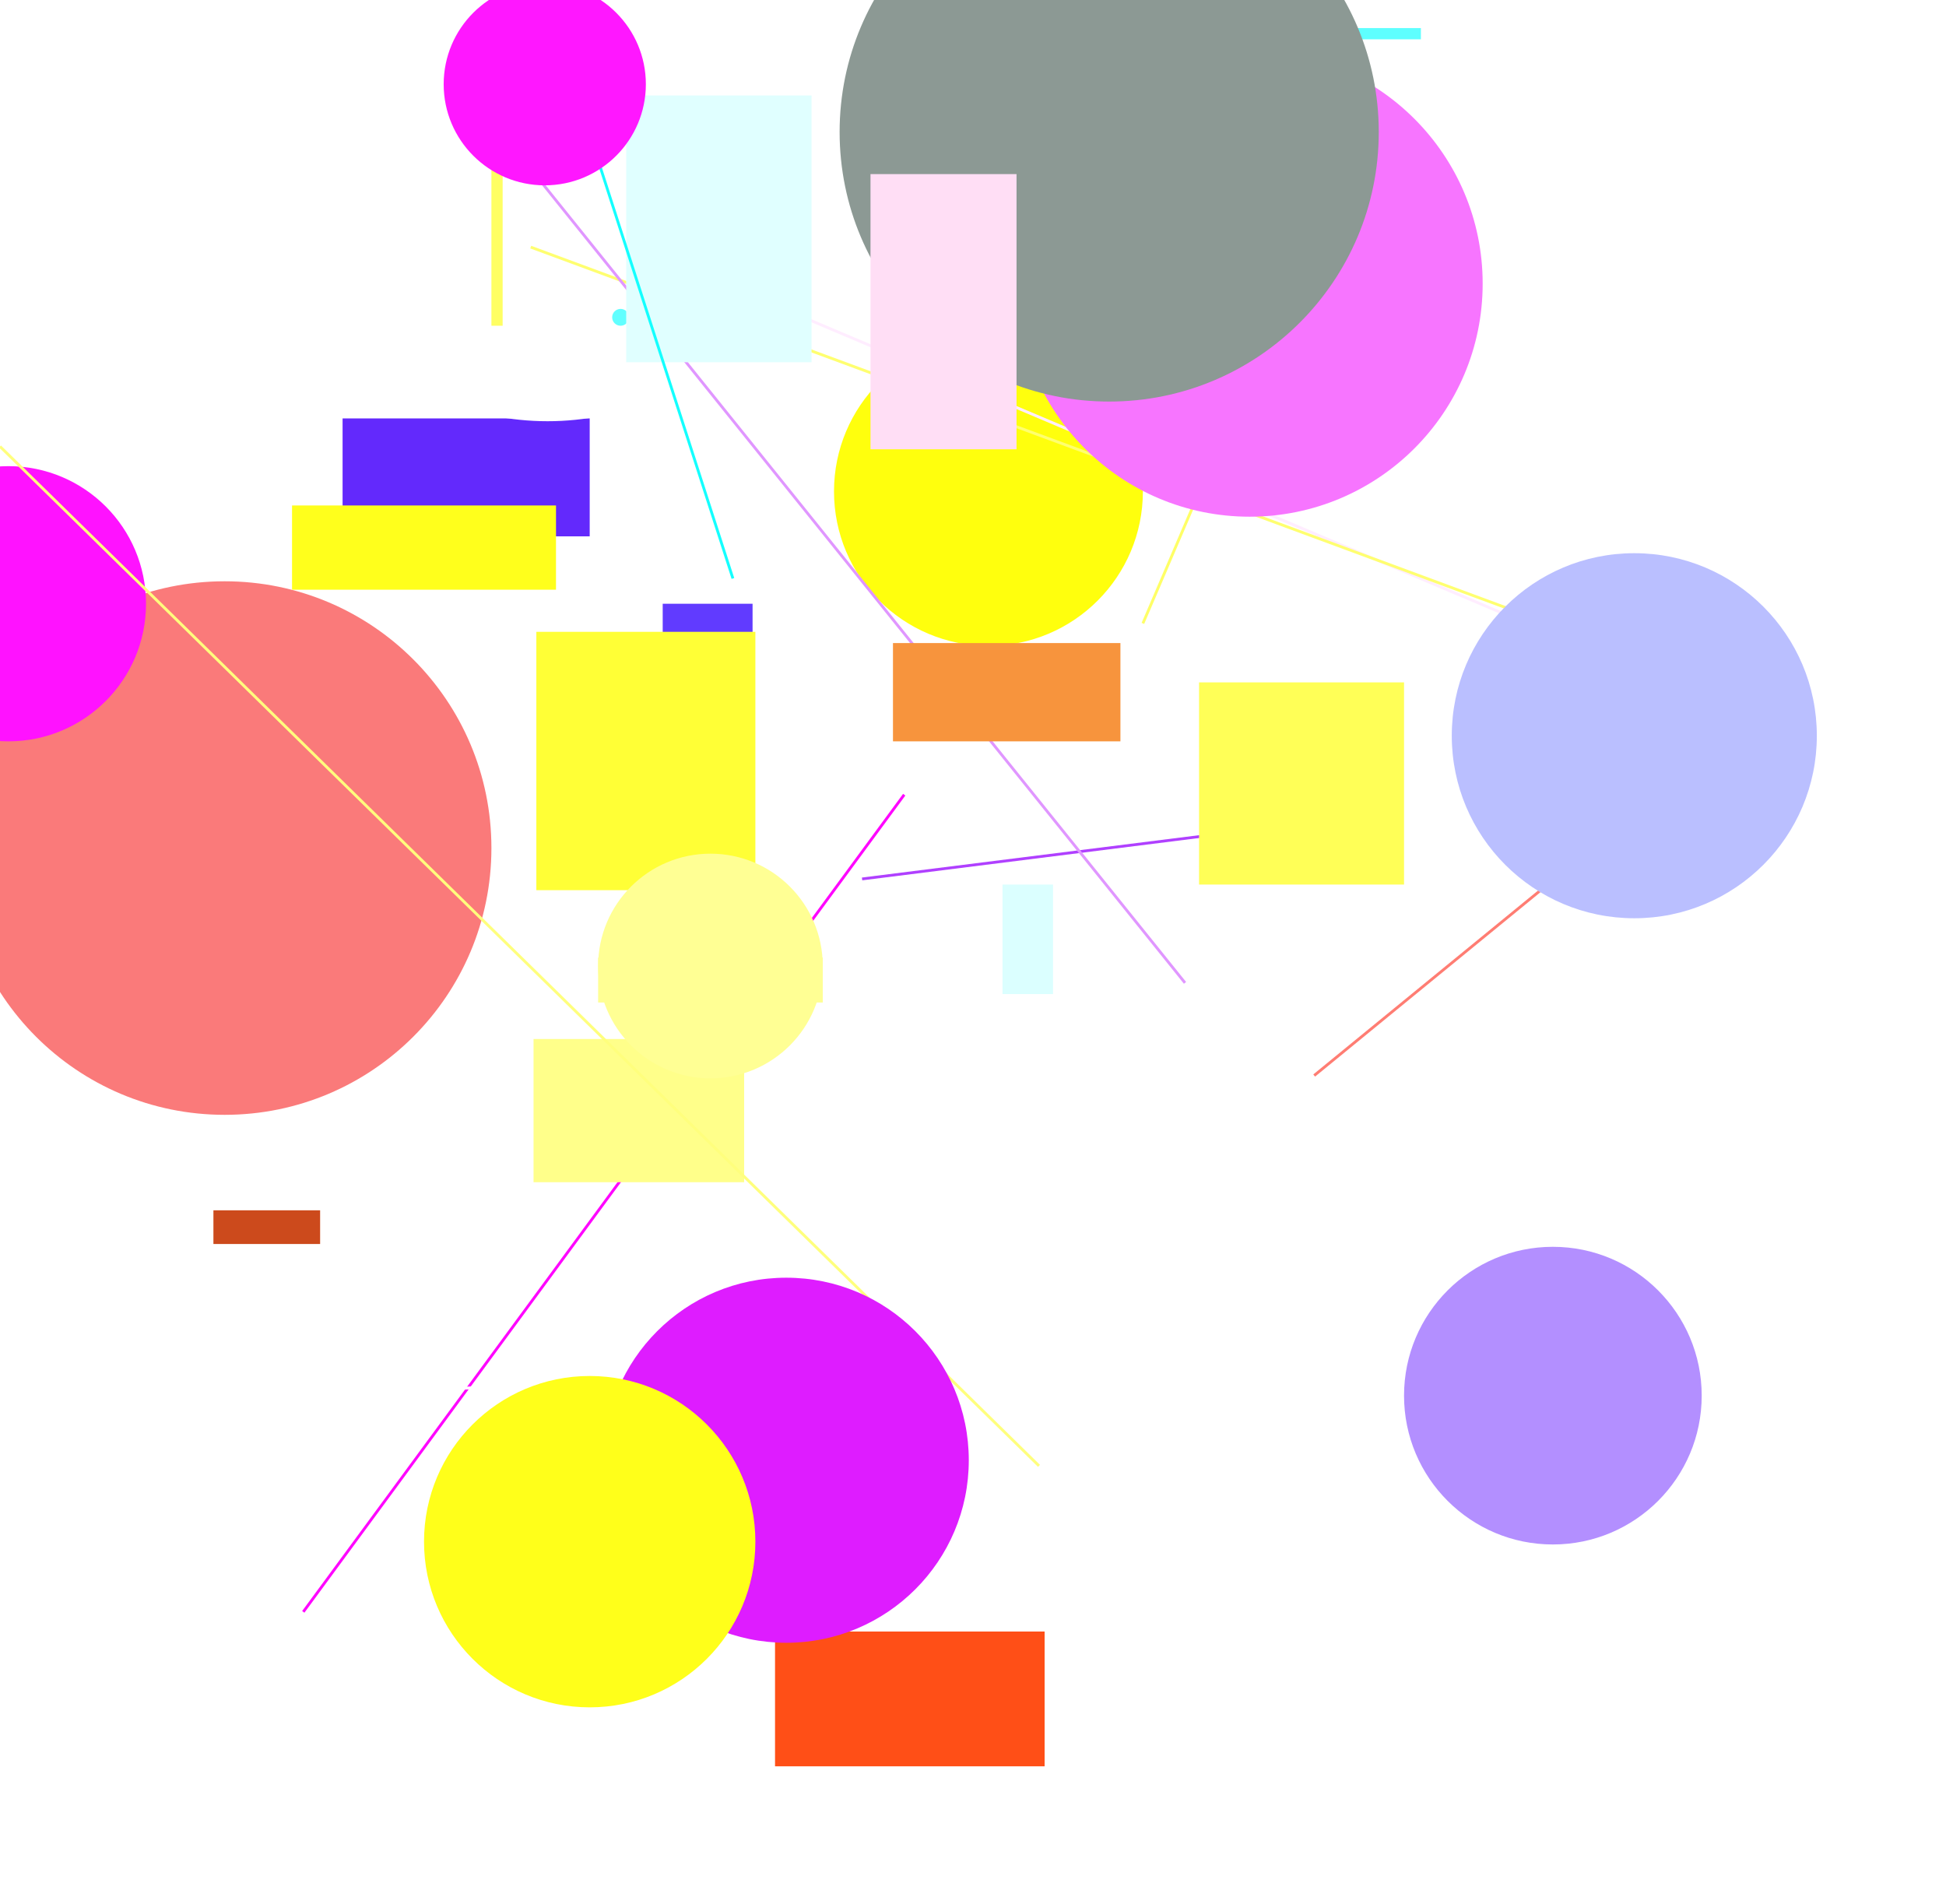
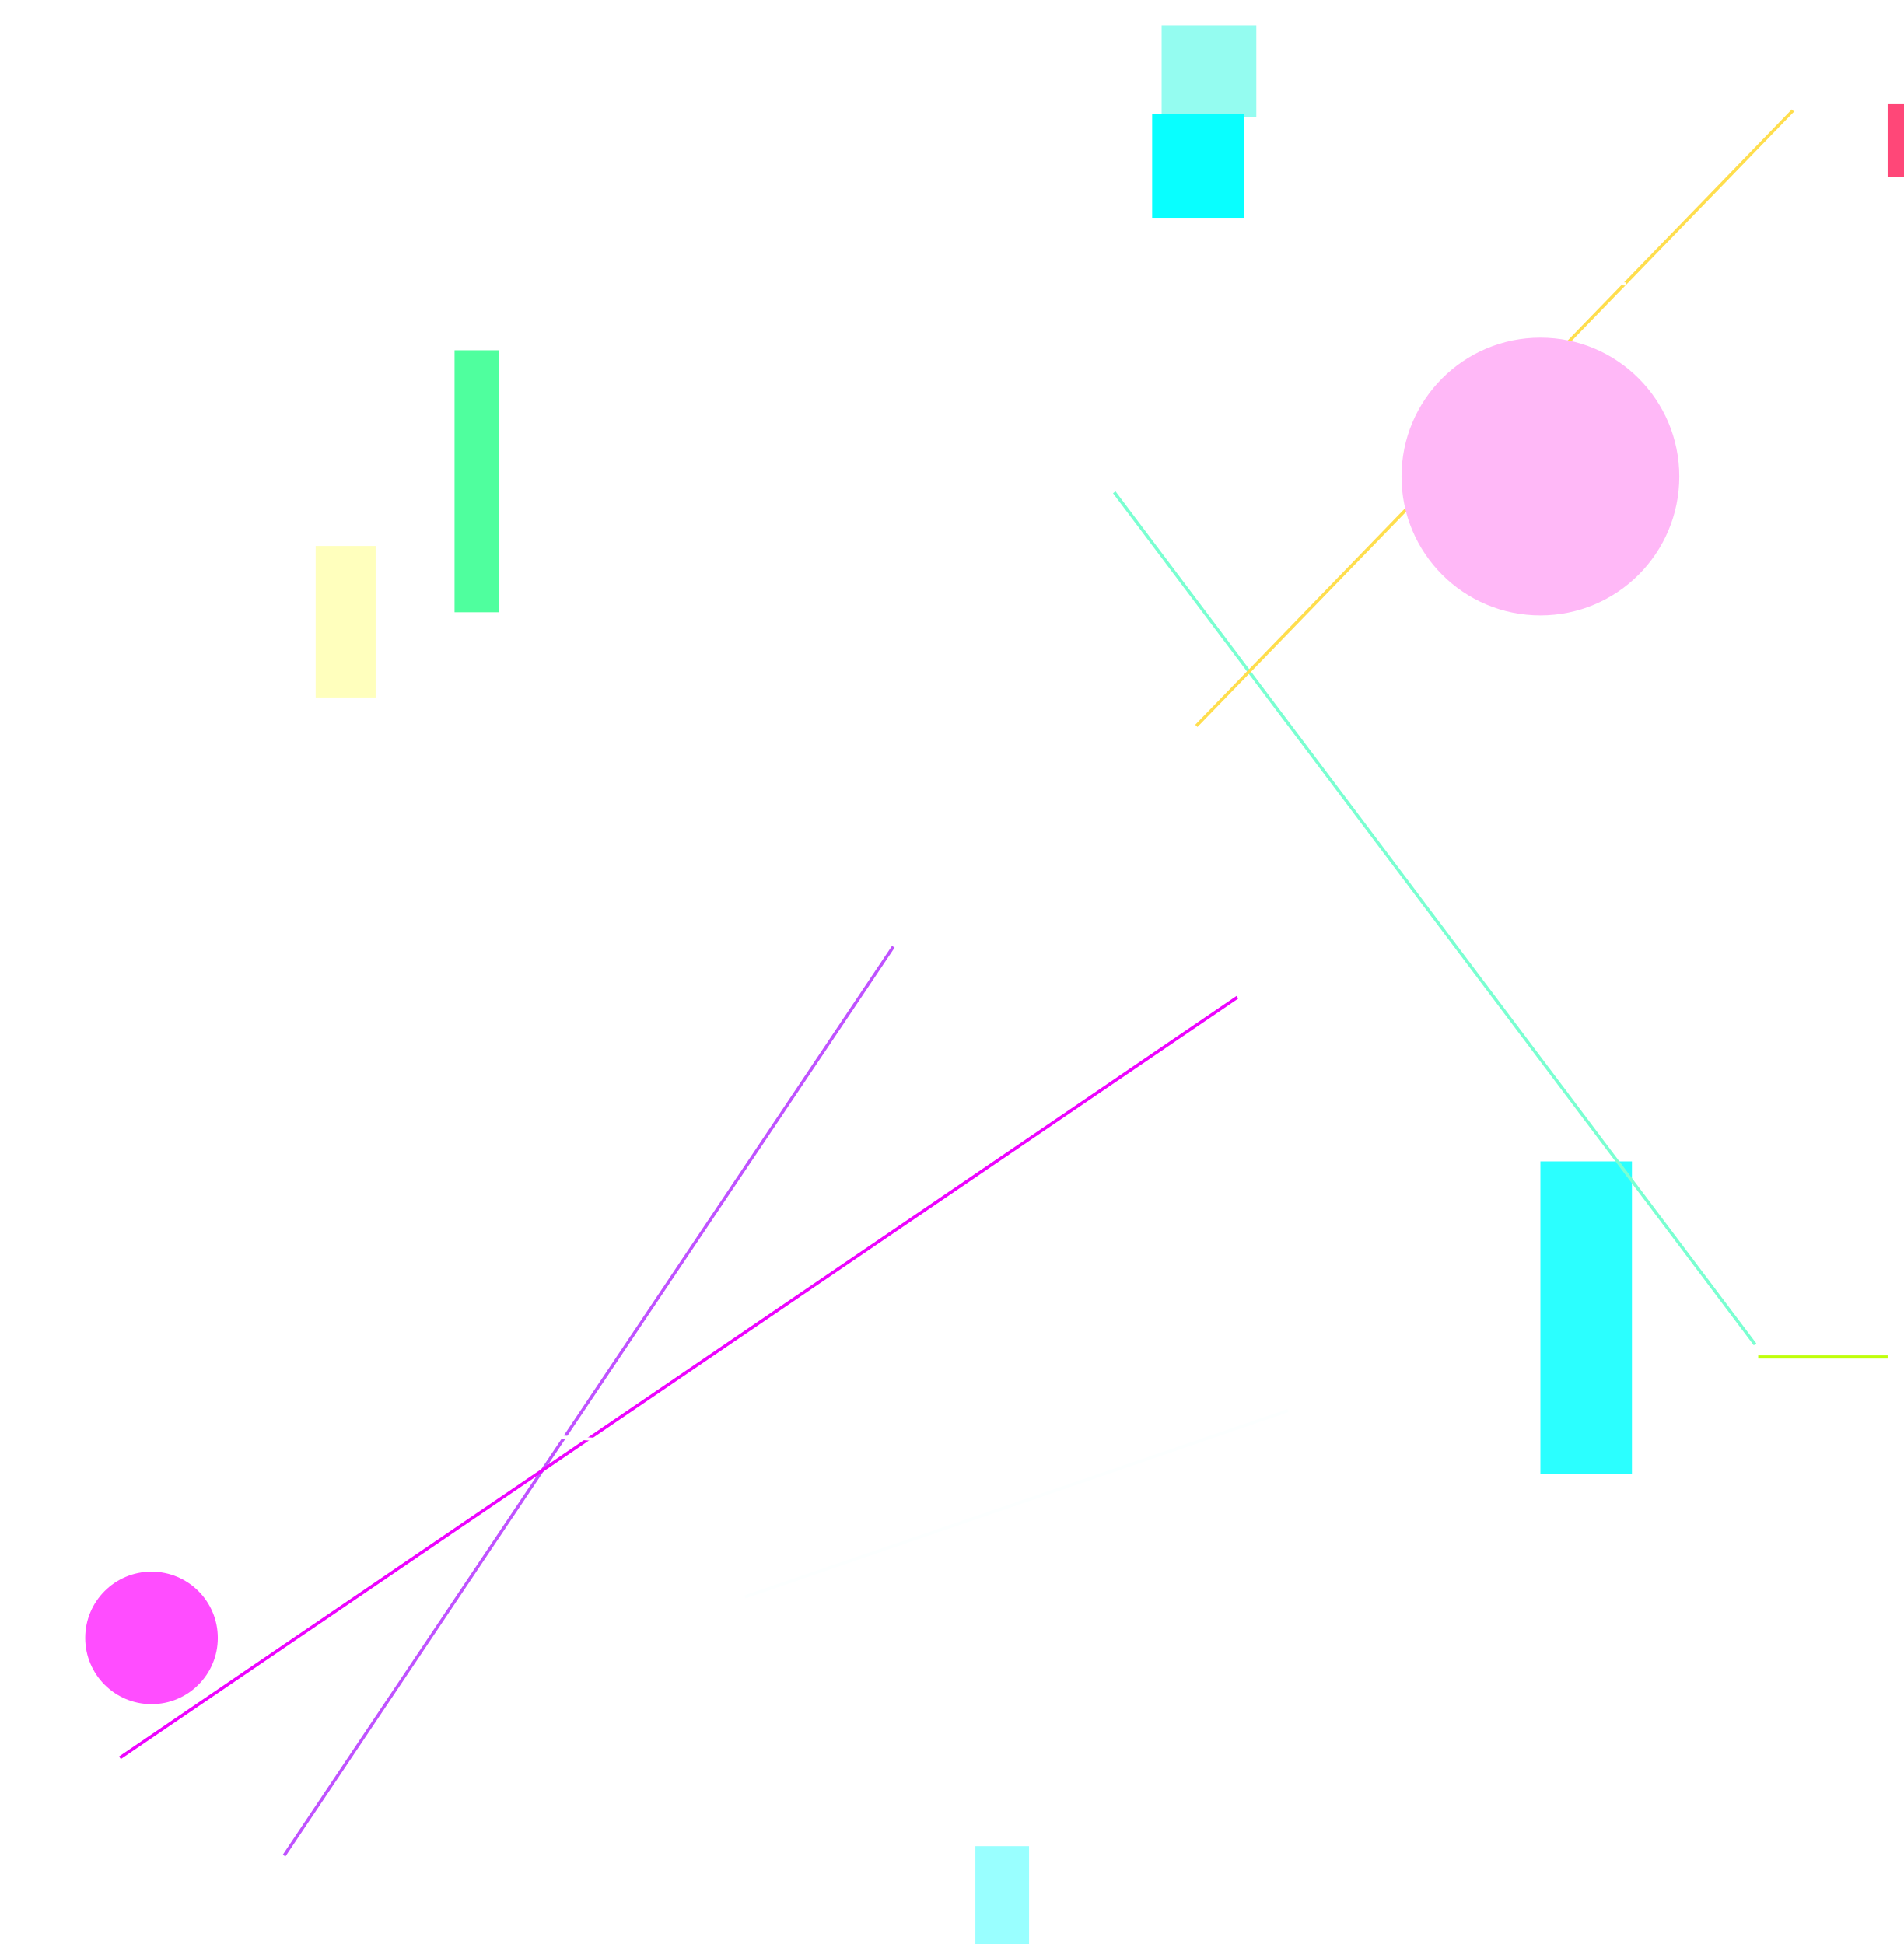
<svg xmlns="http://www.w3.org/2000/svg" baseProfile="tiny" height="100%" version="1.2" width="100%">
  <defs />
-   <rect fill="rgb(37%,100%,100%)" height="4" width="41" x="465" y="10" />
-   <rect fill="rgb(38%,23%,100%)" height="48" width="32" x="236" y="215" />
-   <circle cx="306" cy="163" fill="rgb(100%,100%,100%)" r="40" />
-   <line stroke="rgb(69%,25%,100%)" x1="498" x2="307" y1="289" y2="313" />
-   <circle cx="352" cy="175" fill="rgb(100%,100%,5%)" r="55" />
-   <circle cx="80" cy="302" fill="rgb(98%,48%,48%)" r="95" />
-   <line stroke="rgb(100%,2%,100%)" x1="108" x2="322" y1="574" y2="283" />
-   <line stroke="rgb(100%,93%,100%)" x1="572" x2="227" y1="234" y2="88" />
-   <rect fill="rgb(39%,16%,99%)" height="42" width="88" x="122" y="149" />
-   <rect fill="rgb(80%,29%,11%)" height="12" width="38" x="76" y="431" />
-   <circle cx="195" cy="54" fill="rgb(100%,100%,100%)" r="96" />
-   <line stroke="rgb(100%,100%,44%)" x1="189" x2="546" y1="88" y2="220" />
-   <line stroke="rgb(88%,59%,100%)" x1="422" x2="176" y1="350" y2="44" />
-   <rect fill="rgb(100%,100%,39%)" height="79" width="4" x="175" y="37" />
-   <line stroke="rgb(100%,100%,40%)" x1="446" x2="407" y1="131" y2="222" />
-   <rect fill="rgb(100%,100%,54%)" height="51" width="75" x="190" y="370" />
-   <circle cx="221" cy="113" fill="rgb(38%,100%,100%)" r="3" />
-   <rect fill="rgb(88%,100%,100%)" height="95" width="66" x="223" y="34" />
-   <line stroke="rgb(100%,100%,100%)" x1="152" x2="294" y1="495" y2="488" />
-   <rect fill="rgb(100%,100%,34%)" height="72" width="73" x="427" y="243" />
-   <circle cx="445" cy="101" fill="rgb(97%,46%,100%)" r="83" />
-   <circle cx="3" cy="215" fill="rgb(100%,7%,100%)" r="49" />
-   <rect fill="rgb(100%,31%,9%)" height="48" width="96" x="276" y="581" />
-   <circle cx="395" cy="47" fill="rgb(55%,60%,58%)" r="96" />
-   <line stroke="rgb(8%,100%,100%)" x1="261" x2="202" y1="206" y2="23" />
-   <circle cx="553" cy="497" fill="rgb(70%,56%,100%)" r="53" />
-   <line stroke="rgb(100%,49%,45%)" x1="556" x2="468" y1="311" y2="383" />
-   <rect fill="rgb(100%,100%,58%)" height="16" width="80" x="213" y="341" />
-   <rect fill="rgb(100%,100%,21%)" height="92" width="78" x="191" y="225" />
-   <rect fill="rgb(97%,58%,24%)" height="35" width="81" x="318" y="229" />
-   <circle cx="194" cy="30" fill="rgb(100%,9%,100%)" r="36" />
-   <rect fill="rgb(100%,87%,96%)" height="98" width="52" x="310" y="62" />
-   <rect fill="rgb(86%,100%,100%)" height="39" width="18" x="357" y="315" />
-   <line stroke="rgb(100%,100%,49%)" x1="0" x2="370" y1="159" y2="522" />
-   <circle cx="253" cy="344" fill="rgb(100%,100%,58%)" r="40" />
-   <circle cx="582" cy="262" fill="rgb(73%,75%,100%)" r="65" />
-   <rect fill="rgb(100%,100%,11%)" height="30" width="94" x="104" y="180" />
-   <circle cx="280" cy="520" fill="rgb(87%,11%,100%)" r="65" />
-   <circle cx="210" cy="549" fill="rgb(100%,100%,10%)" r="59" />
+   <line stroke="rgb(75%,32%,100%)" x1="283" x2="90" y1="300" y2="588" />
+   <line stroke="rgb(93%,1%,100%)" x1="38" x2="392" y1="557" y2="316" />
+   <line stroke="rgb(100%,100%,100%)" x1="598" x2="91" y1="486" y2="449" />
+   <rect fill="rgb(17%,100%,100%)" height="99" width="29" x="488" y="368" />
+   <line stroke="rgb(99%,100%,100%)" x1="408" x2="236" y1="447" y2="506" />
+   <rect fill="rgb(100%,100%,100%)" height="5" width="21" x="241" y="35" />
+   <line stroke="rgb(48%,100%,82%)" x1="353" x2="556" y1="156" y2="426" />
+   <line stroke="rgb(100%,87%,30%)" x1="379" x2="568" y1="230" y2="35" />
+   <circle cx="48" cy="519" fill="rgb(100%,30%,100%)" r="21" />
+   <rect fill="rgb(58%,99%,94%)" height="29" width="30" x="368" y="8" />
+   <line stroke="rgb(75%,100%,4%)" x1="557" x2="598" y1="430" y2="430" />
+   <circle cx="488" cy="151" fill="rgb(100%,72%,97%)" r="44" />
+   <rect fill="rgb(100%,28%,47%)" height="23" width="32" x="598" y="33" />
+   <circle cx="354" cy="395" fill="rgb(100%,100%,100%)" r="43" />
+   <rect fill="rgb(31%,100%,62%)" height="83" width="14" x="144" y="111" />
+   <rect fill="rgb(3%,100%,100%)" height="33" width="29" x="365" y="36" />
+   <line stroke="rgb(100%,100%,100%)" x1="422" x2="515" y1="84" y2="90" />
+   <rect fill="rgb(100%,100%,74%)" height="48" width="19" x="100" y="173" />
+   <rect fill="rgb(100%,100%,100%)" height="98" width="35" x="575" y="60" />
+   <rect fill="rgb(60%,100%,100%)" height="39" width="17" x="309" y="585" />
</svg>
